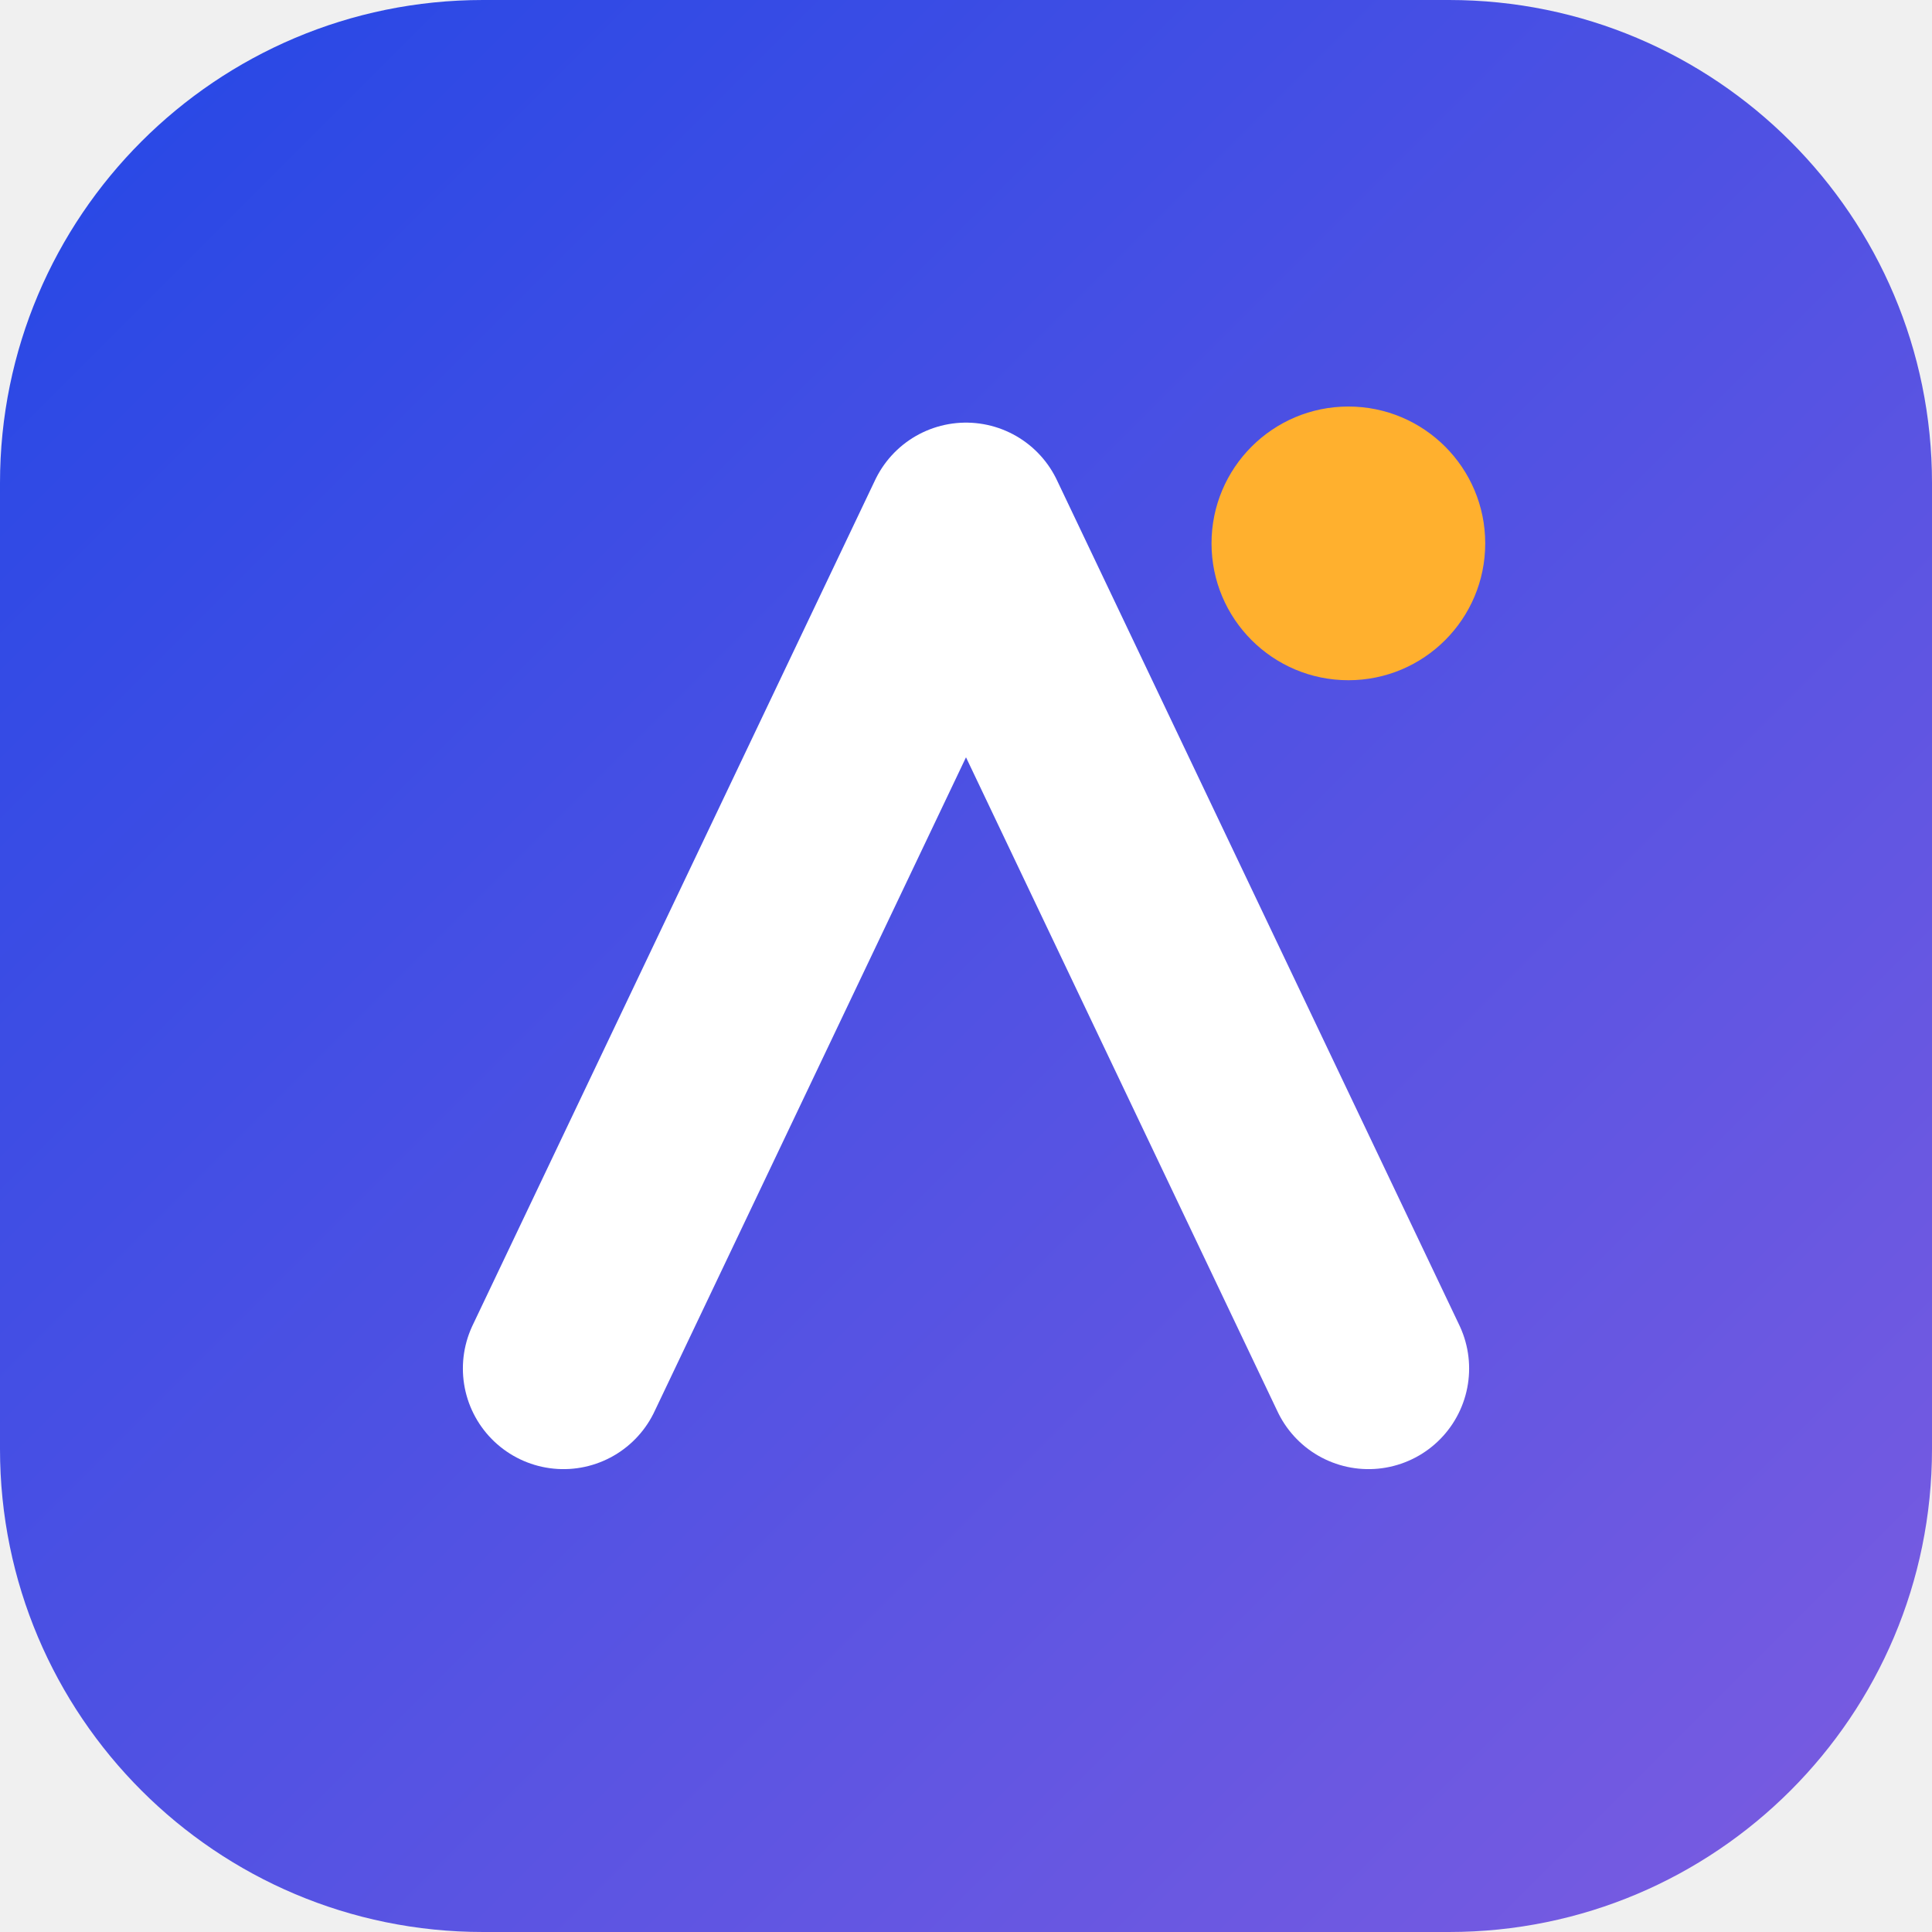
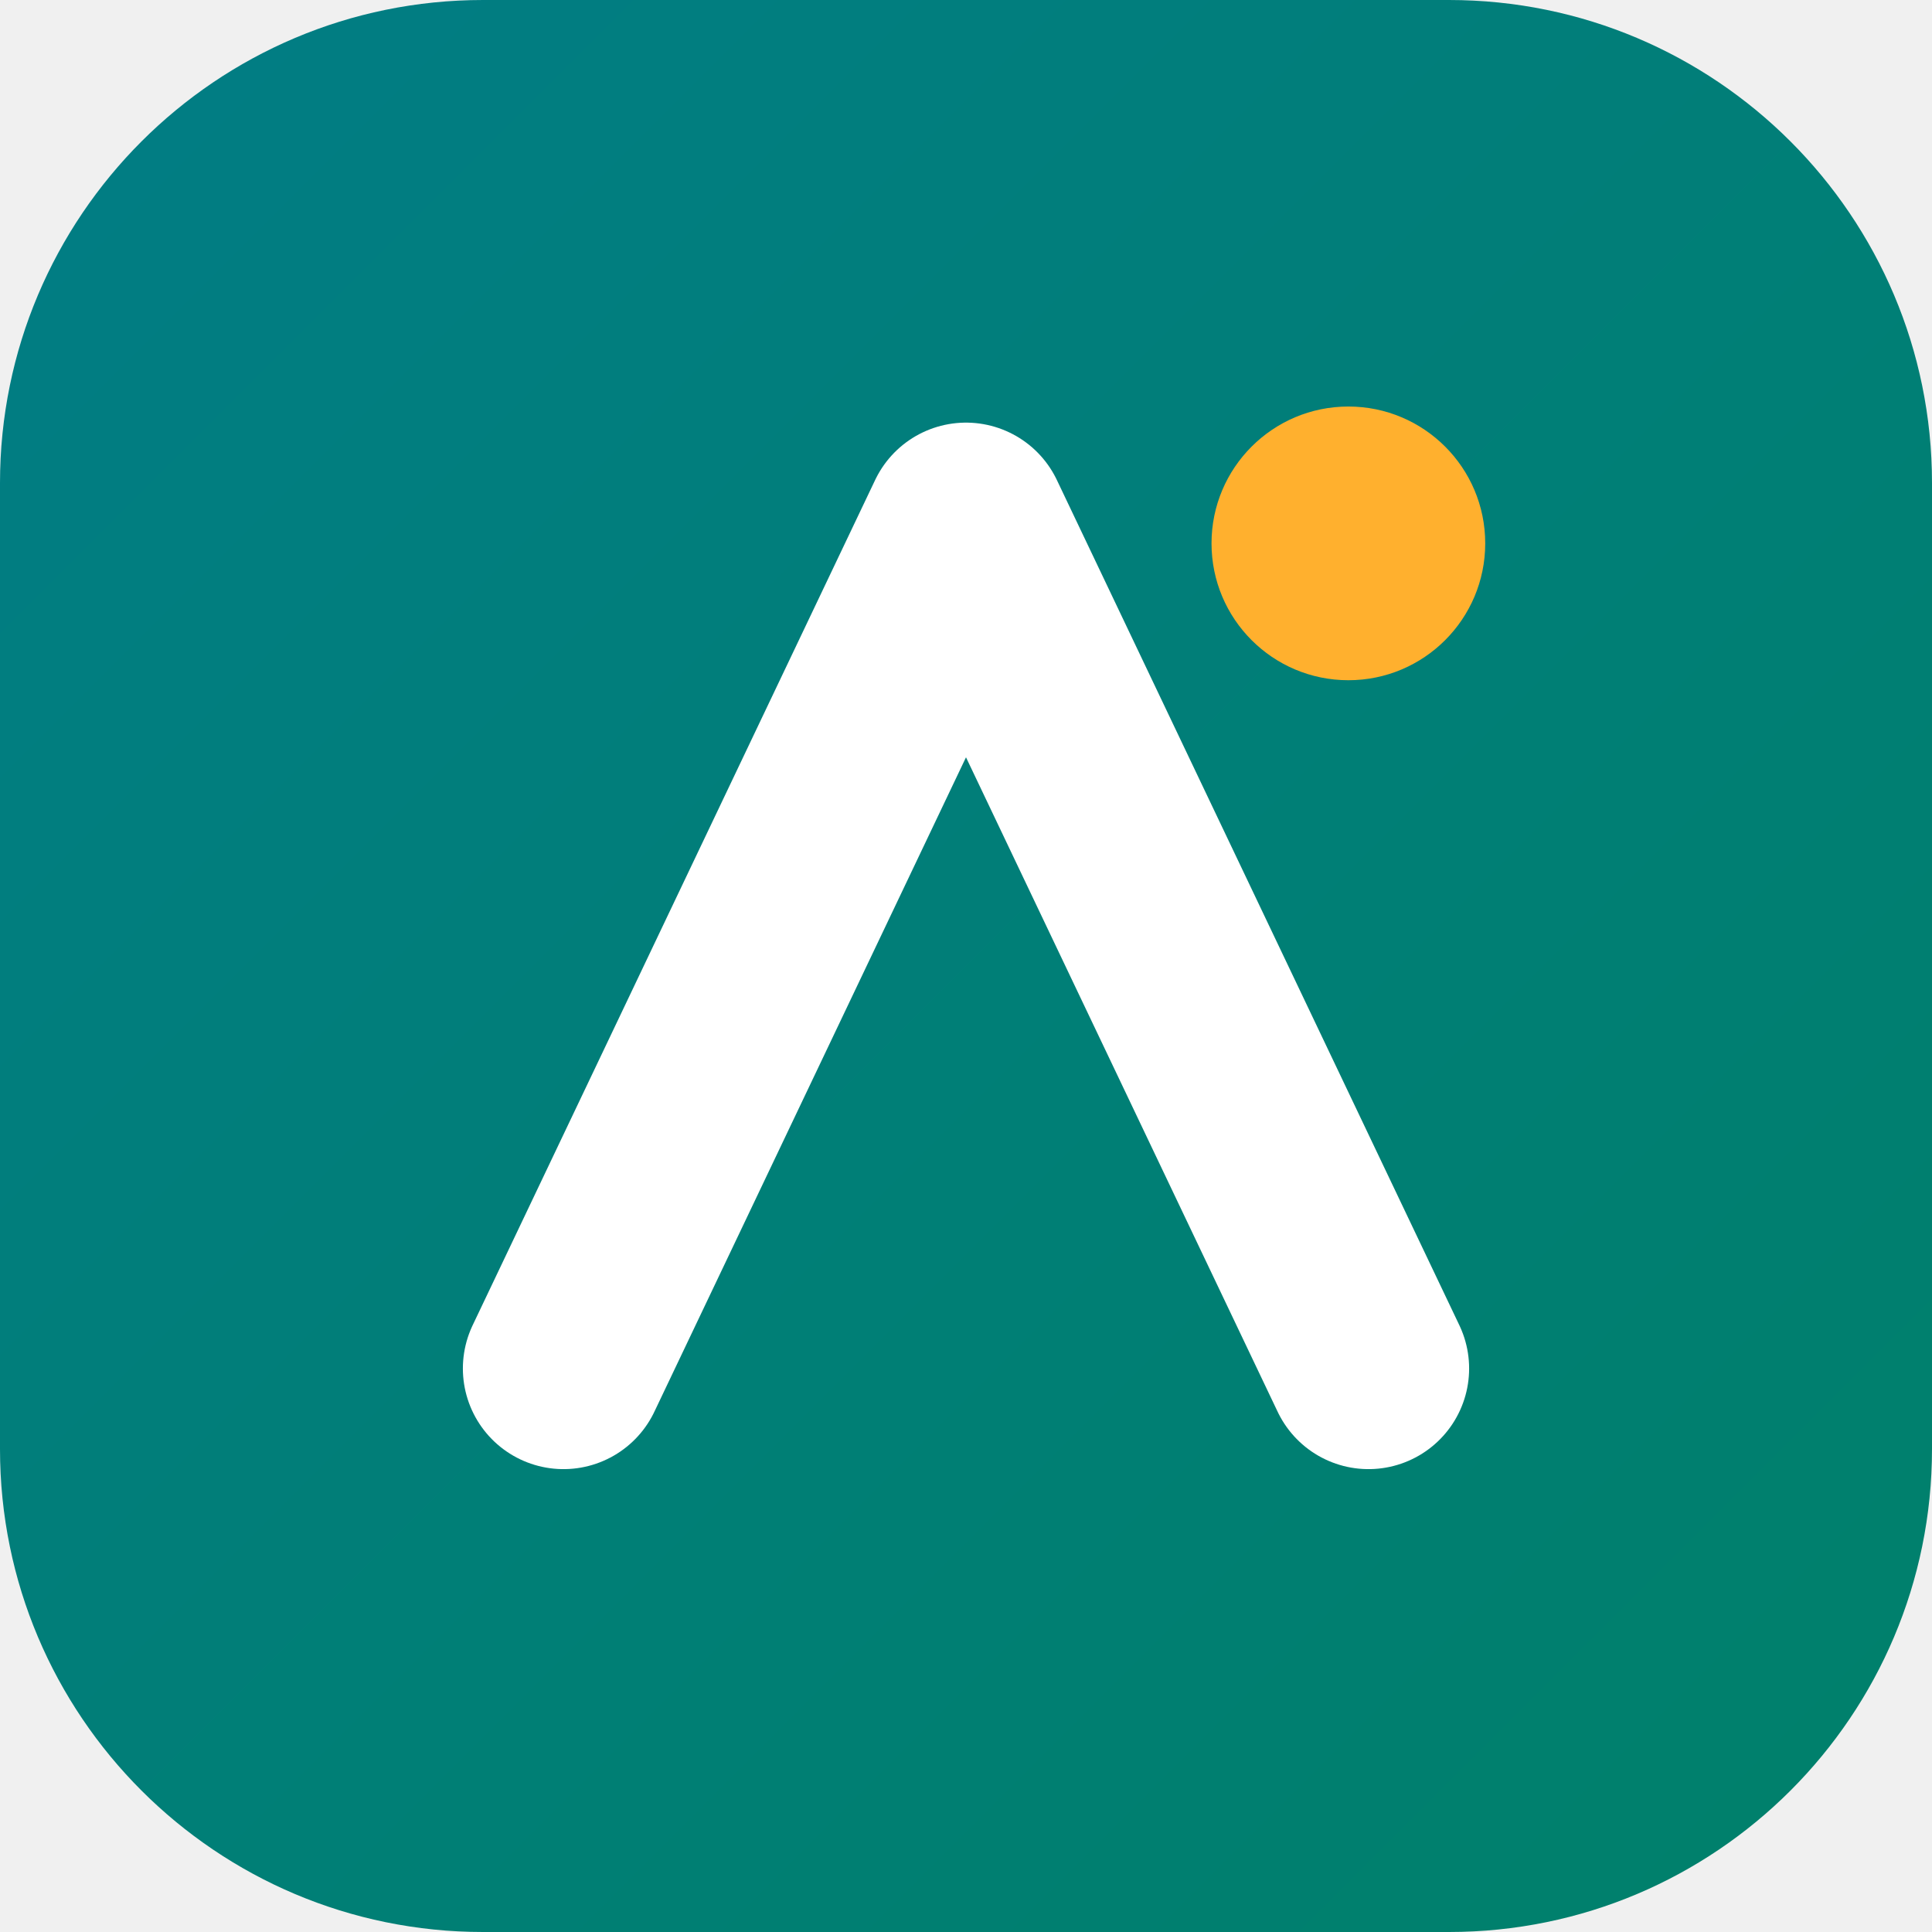
<svg xmlns="http://www.w3.org/2000/svg" viewBox="0 0 48 48">
  <defs>
    <linearGradient id="g" x1="0" y1="0" x2="1" y2="1">
-       <stop offset="0" stop-color="#2447e6" />
-       <stop offset="1" stop-color="#7c5ce0" />
+       <stop offset="0" stop-color="#017d85" />
+       <stop offset="1" stop-color="#00806a" />
    </linearGradient>
  </defs>
  <rect width="48" height="48" rx="12" fill="url(#g)" />
  <path d="M14 34 24 13l10 21" fill="none" stroke="#fff" stroke-width="5" stroke-linecap="round" stroke-linejoin="round" />
  <circle cx="33.5" cy="13.5" r="3.4" fill="#ffb02e" />
</svg>
